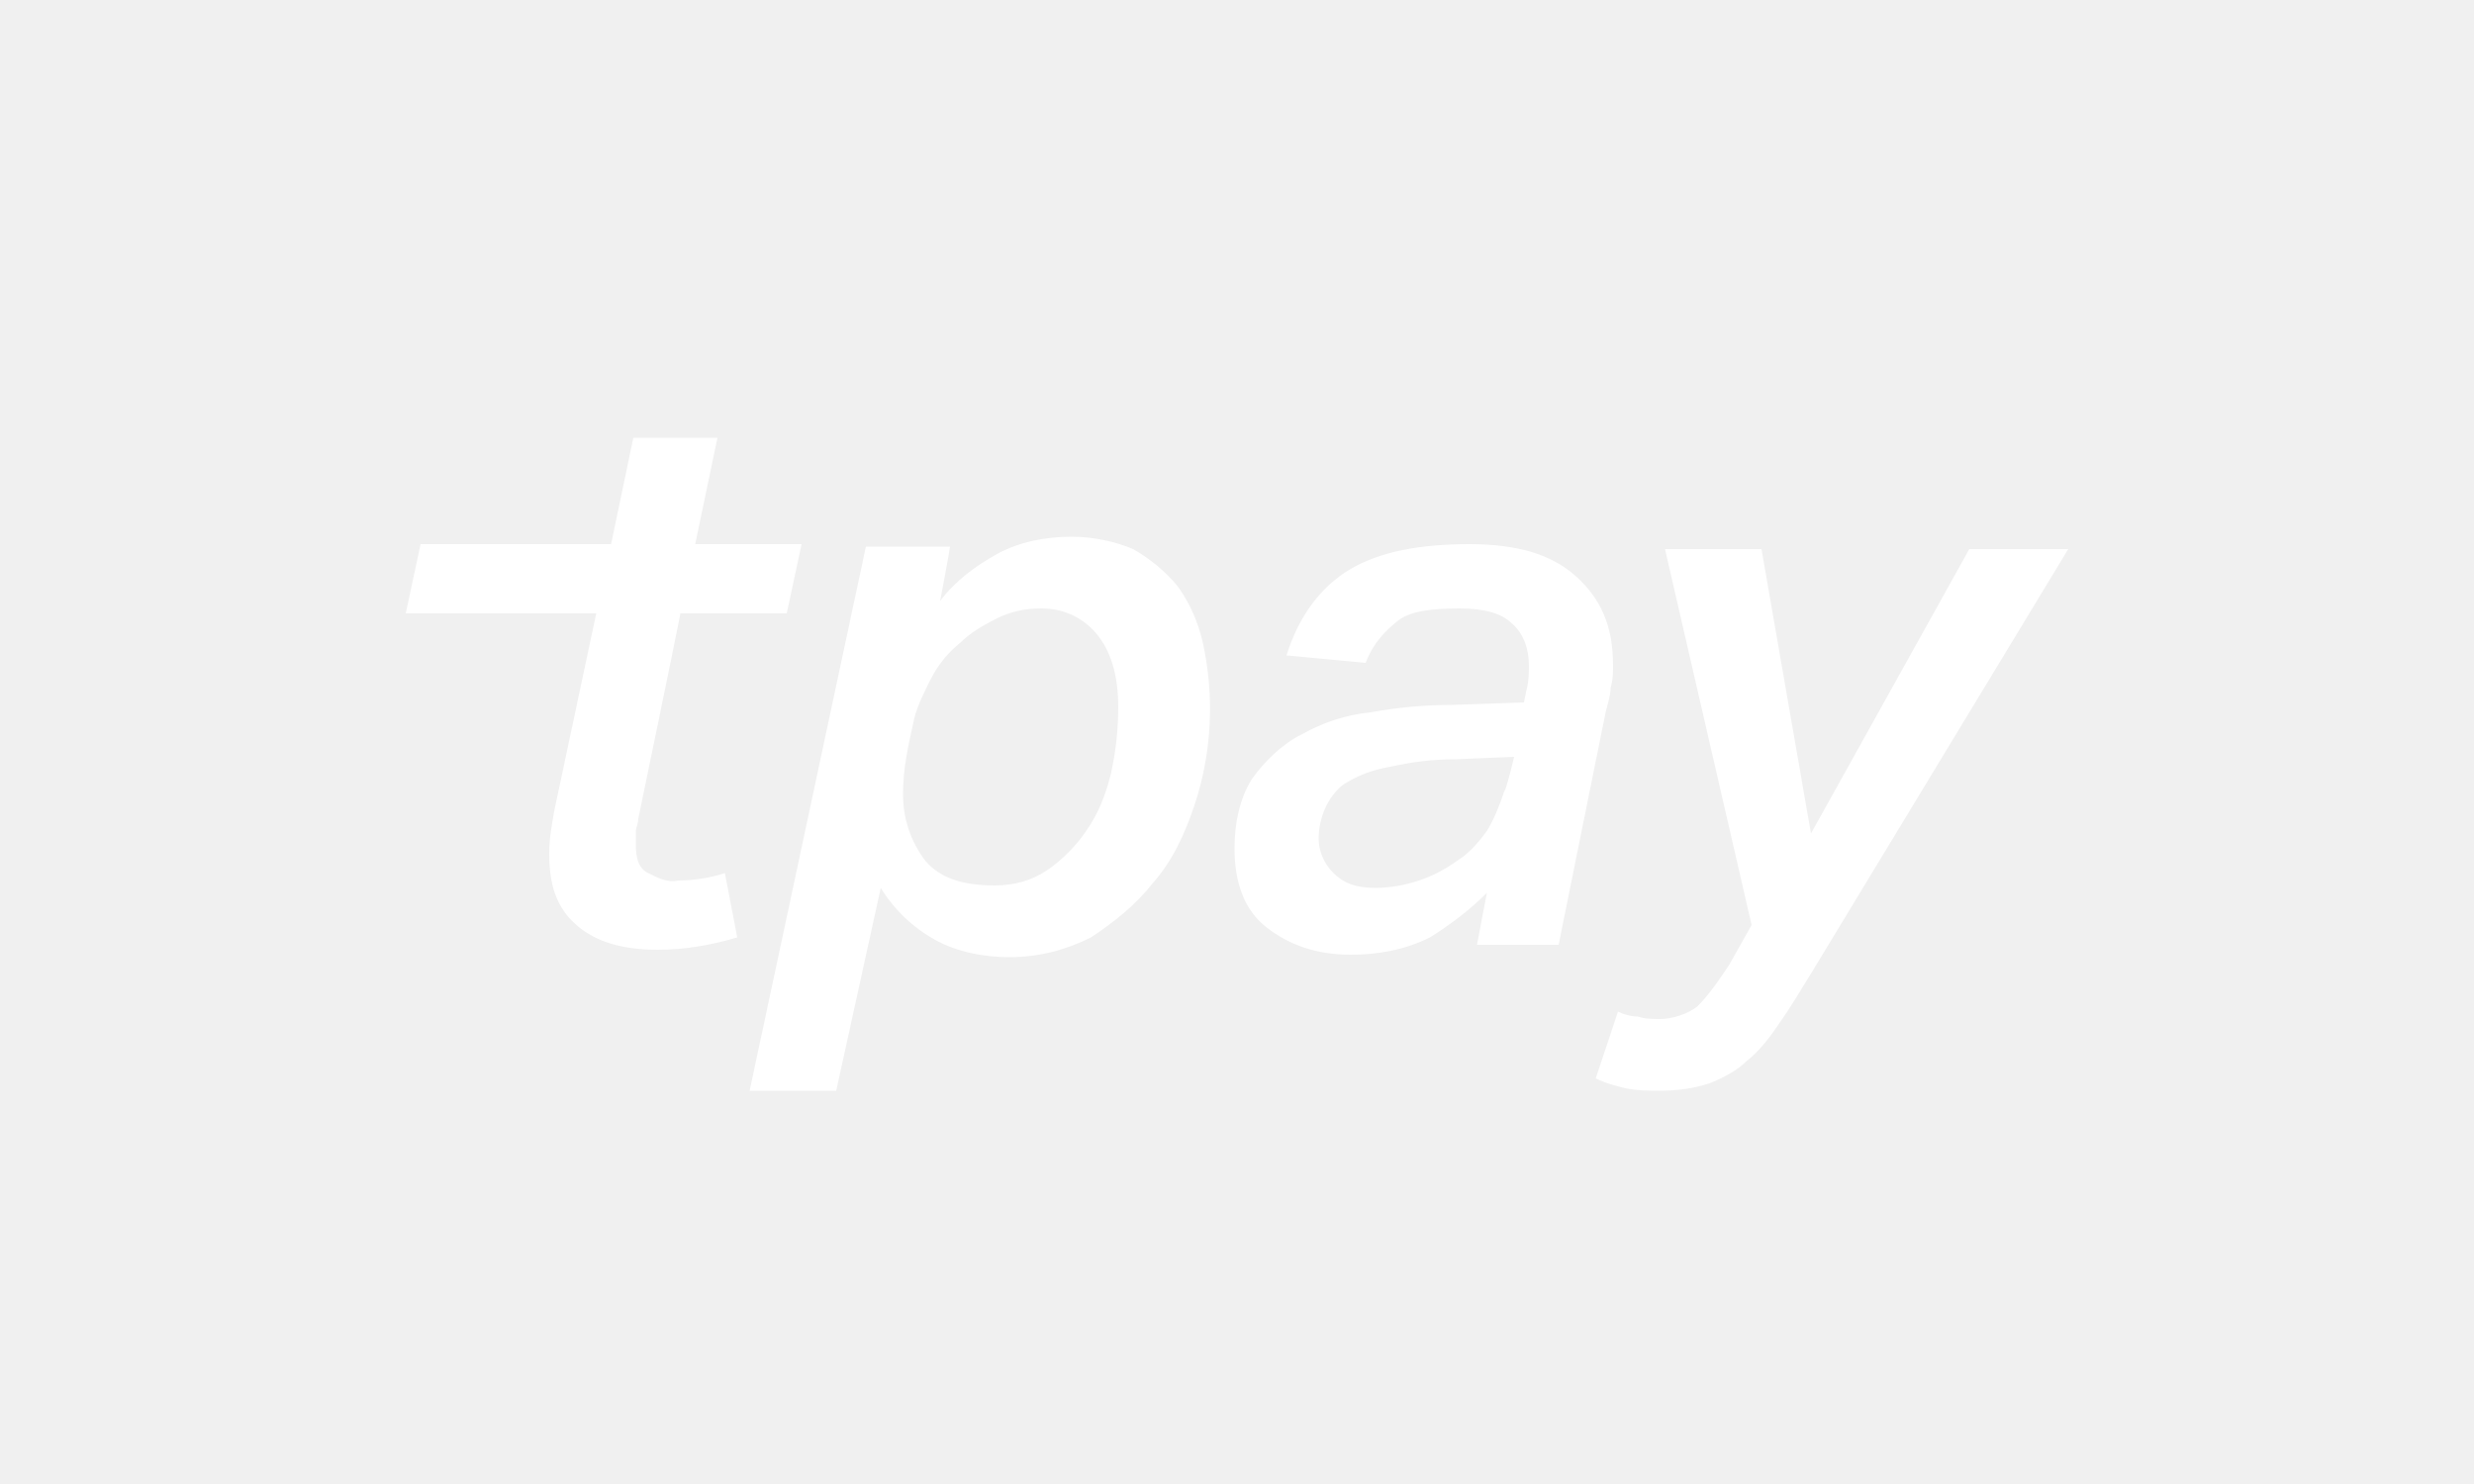
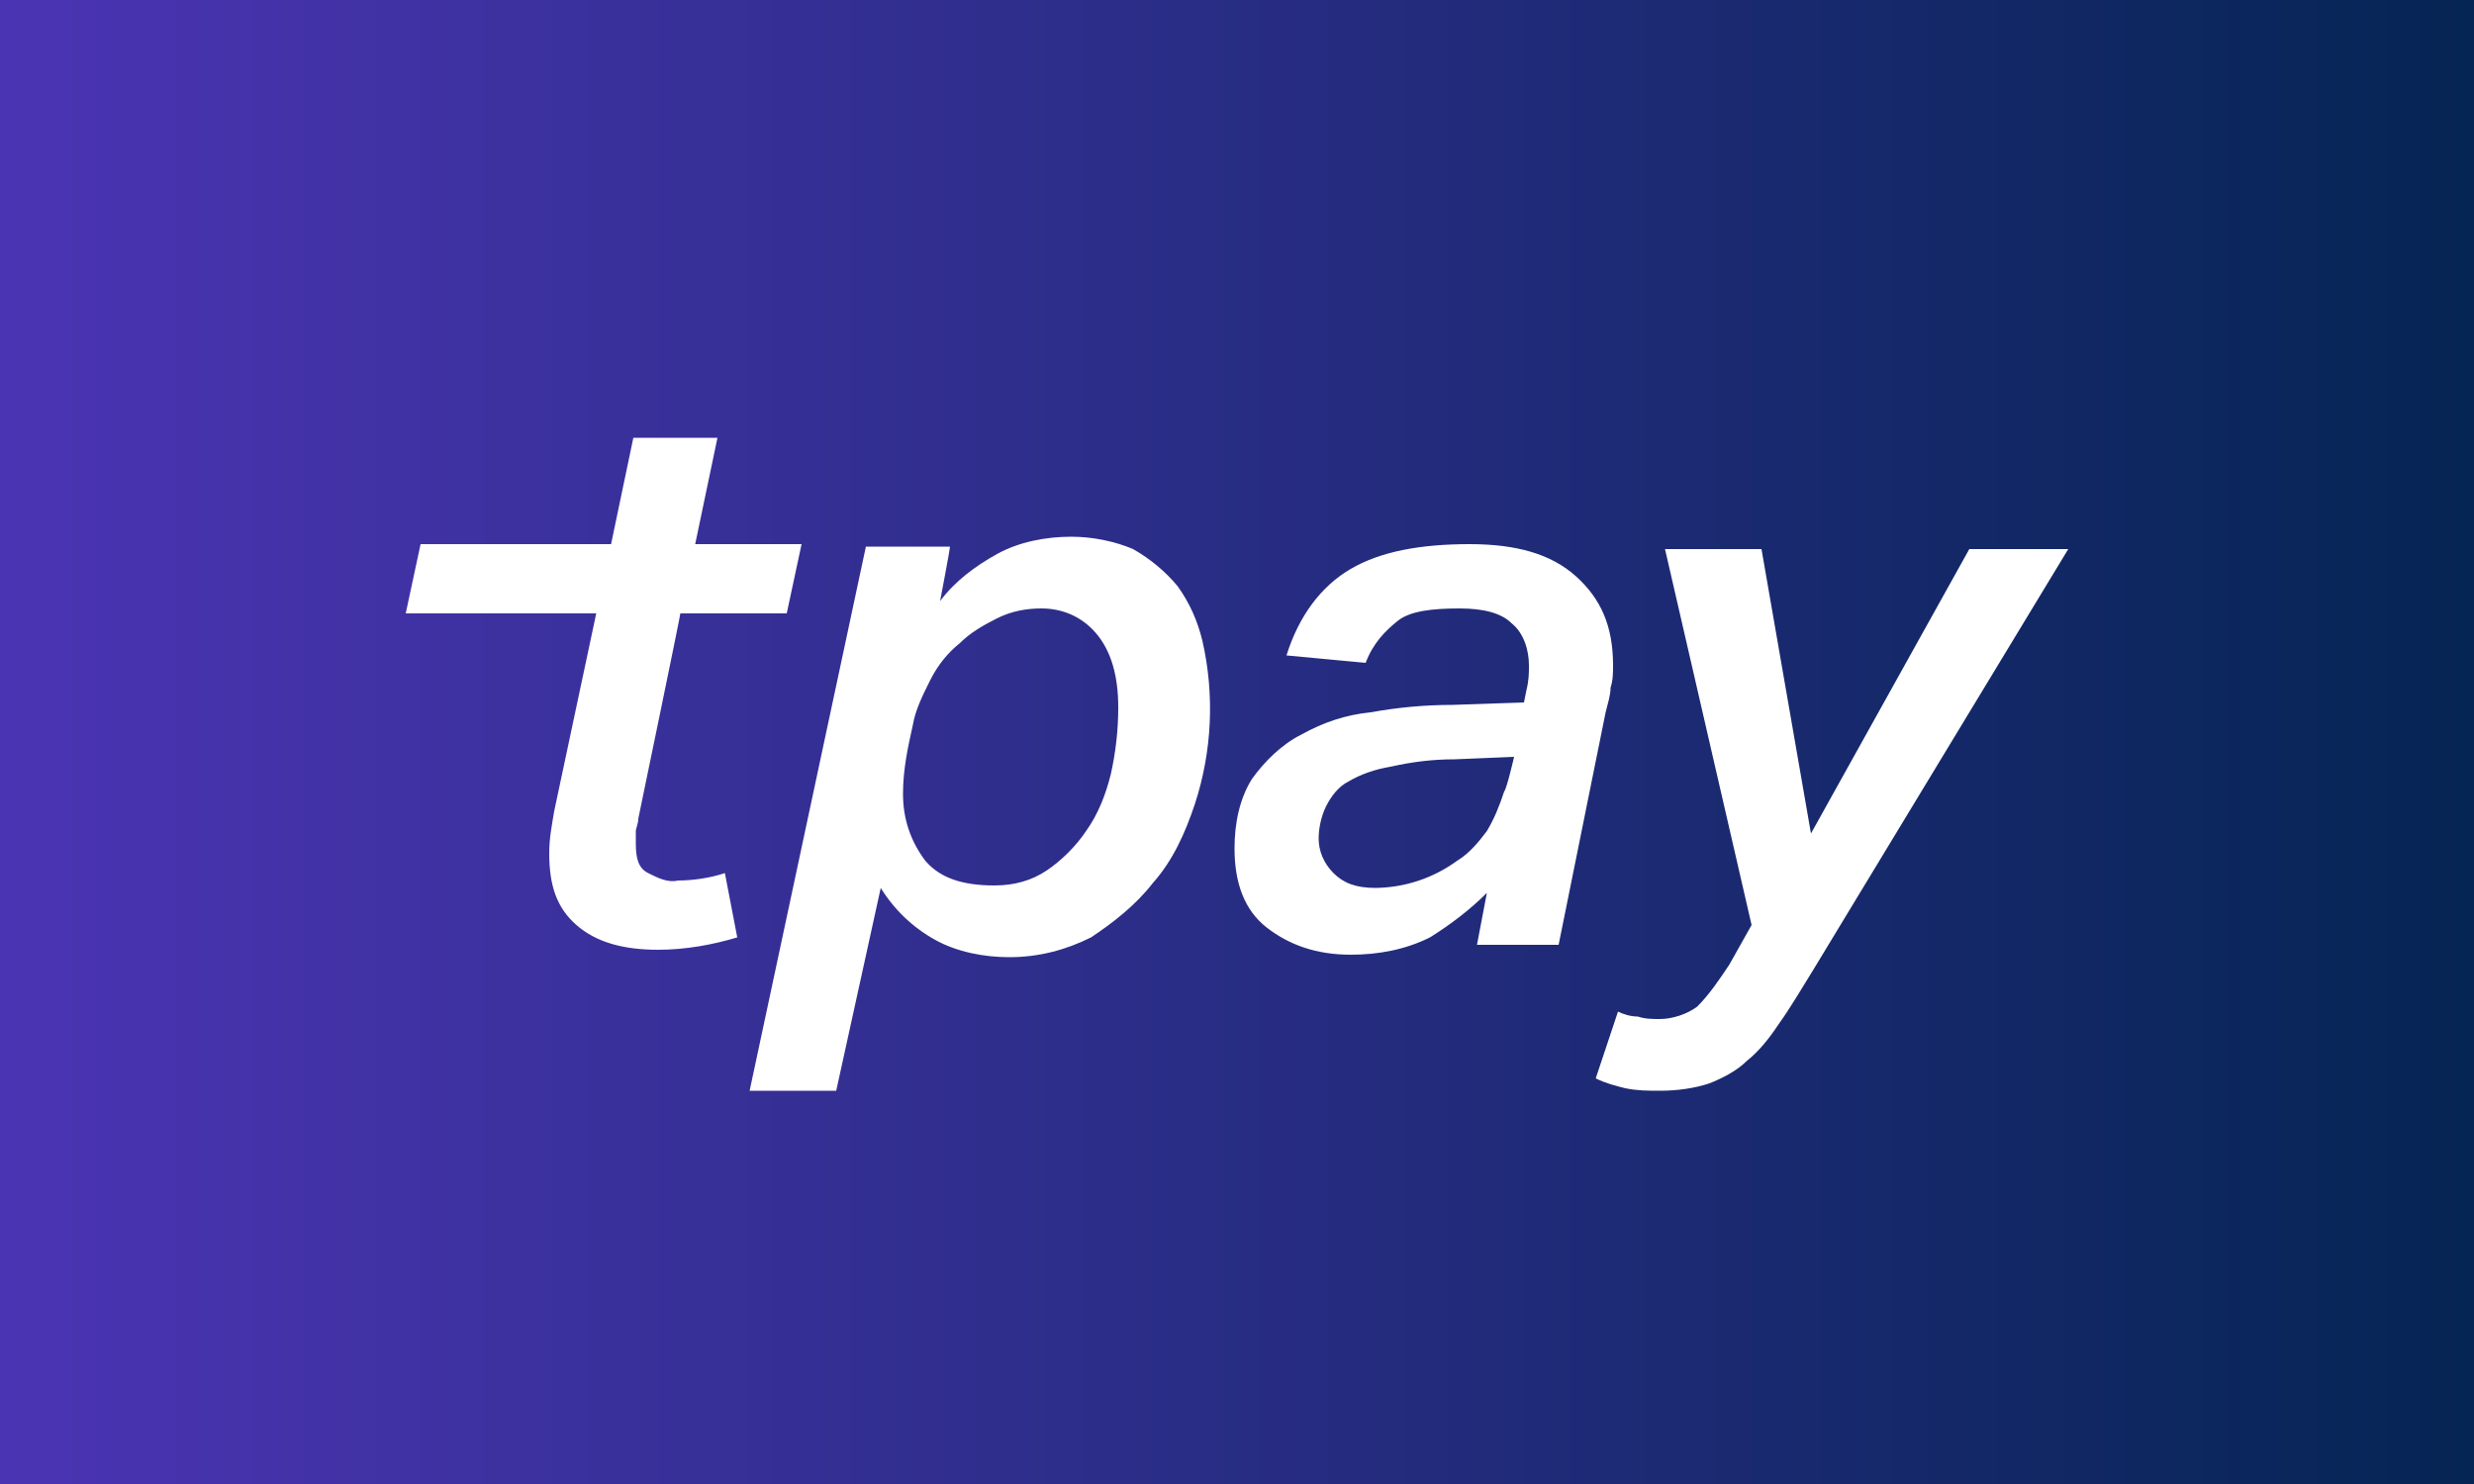
<svg xmlns="http://www.w3.org/2000/svg" width="100" height="60" viewBox="0 0 100 60" fill="none">
+   <rect width="100" height="60" fill="url(#paint0_linear_91_300)" />
  <path d="M38 24.3C38.6 23.5 39.4 22.9 40.3 22.4C41.2 21.9 42.3 21.7 43.3 21.7C44.2 21.7 45.1 21.9 45.8 22.2C46.5 22.6 47.1 23.1 47.6 23.7C48.1 24.4 48.4 25.1 48.6 25.9C49.099 28.087 48.995 30.367 48.3 32.5C47.9 33.7 47.4 34.8 46.6 35.7C45.9 36.6 45 37.3 44.1 37.9C43.1 38.4 42 38.7 40.8 38.7C39.8 38.7 38.7 38.5 37.8 38C36.898 37.501 36.141 36.777 35.6 35.9L33.8 44.1H30.3L35 22.1H38.4C38.4 22.2 38 24.3 38 24.3ZM36.5 32.1C36.5 33.1 36.8 34 37.4 34.8C38 35.5 38.9 35.8 40.2 35.8C41 35.8 41.7 35.6 42.3 35.2C42.9 34.8 43.5 34.2 43.9 33.6C44.4 32.9 44.7 32.1 44.9 31.3C45.1 30.4 45.2 29.5 45.2 28.6C45.2 27.3 44.9 26.3 44.3 25.6C43.7 24.9 42.9 24.6 42.1 24.6C41.5 24.6 40.9 24.7 40.3 25C39.7 25.3 39.2 25.6 38.8 26C38.3 26.4 37.9 26.9 37.6 27.5C37.3 28.1 37 28.7 36.9 29.3C36.7 30.2 36.5 31.1 36.5 32.1ZM54.6 38.6C53.2 38.6 52.1 38.2 51.2 37.5C50.3 36.8 49.9 35.7 49.9 34.3C49.9 33.3 50.1 32.3 50.6 31.5C51.1 30.8 51.8 30.1 52.6 29.7C53.5 29.2 54.4 28.9 55.4 28.8C56.5 28.6 57.6 28.5 58.7 28.5L61.6 28.4L61.7 27.9C61.8 27.5 61.8 27.2 61.8 26.9C61.8 26.3 61.6 25.6 61.1 25.2C60.7 24.8 60 24.6 59 24.6C57.9 24.6 57 24.7 56.5 25.1C56 25.5 55.5 26 55.2 26.8L52 26.5C52.5 24.9 53.4 23.7 54.6 23C55.8 22.3 57.4 22 59.4 22C61.3 22 62.7 22.4 63.7 23.3C64.7 24.2 65.2 25.3 65.2 26.9C65.2 27.2 65.2 27.5 65.1 27.8C65.1 28.1 65 28.4 64.9 28.8L63 38.2H59.7L60.1 36.1C59.4 36.8 58.6 37.4 57.8 37.9C56.8 38.4 55.7 38.6 54.6 38.6ZM61.2 30.6L58.8 30.7C57.9 30.7 57.1 30.8 56.2 31C55.6 31.1 55 31.3 54.5 31.6C54.1 31.8 53.8 32.2 53.6 32.6C53.4 33 53.3 33.5 53.3 33.9C53.3 34.4 53.5 34.9 53.9 35.3C54.3 35.7 54.8 35.9 55.6 35.9C56.788 35.886 57.941 35.501 58.9 34.8C59.4 34.5 59.8 34 60.1 33.6C60.4 33.1 60.6 32.6 60.8 32C60.9 31.9 61.2 30.6 61.2 30.6ZM67.3 22.2H71.2L73.2 33.7L79.6 22.2H83.6L73.3 39.2C72.8 40 72.4 40.7 71.9 41.4C71.5 42 71.1 42.5 70.6 42.9C70.2 43.3 69.6 43.6 69.1 43.8C68.5 44 67.8 44.1 67.1 44.1C66.6 44.1 66.2 44.1 65.7 44C65.3 43.9 64.9 43.8 64.5 43.6L65.4 40.9C65.6 41 65.9 41.1 66.2 41.1C66.5 41.2 66.8 41.2 67.1 41.2C67.6 41.2 68.2 41 68.6 40.7C69.1 40.2 69.5 39.6 69.9 39L70.8 37.4L67.3 22.2ZM25.8 33.1C25.8 33.3 25.7 33.5 25.7 33.6V34.1C25.7 34.7 25.8 35.1 26.2 35.3C26.6 35.5 27 35.7 27.4 35.6C28 35.6 28.7 35.5 29.3 35.3L29.8 37.9C28.8 38.2 27.7 38.4 26.6 38.4C25.2 38.4 24.1 38.1 23.3 37.4C22.5 36.7 22.2 35.8 22.2 34.5C22.2 33.9 22.3 33.4 22.4 32.8L24.1 24.8H16.4L17 22H24.7L25.6 17.7H29L28.1 22H32.4L31.8 24.8H27.5C27.5 24.9 25.8 33.1 25.8 33.1Z" fill="white" />
+   <defs>
+     <linearGradient id="paint0_linear_91_300" x1="100" y1="30" x2="0.27" y2="30" gradientUnits="userSpaceOnUse">
+       <stop stop-color="#052554" />
+       <stop offset="1" stop-color="#4B34B3" />
+     </linearGradient>
+   </defs>
</svg>
